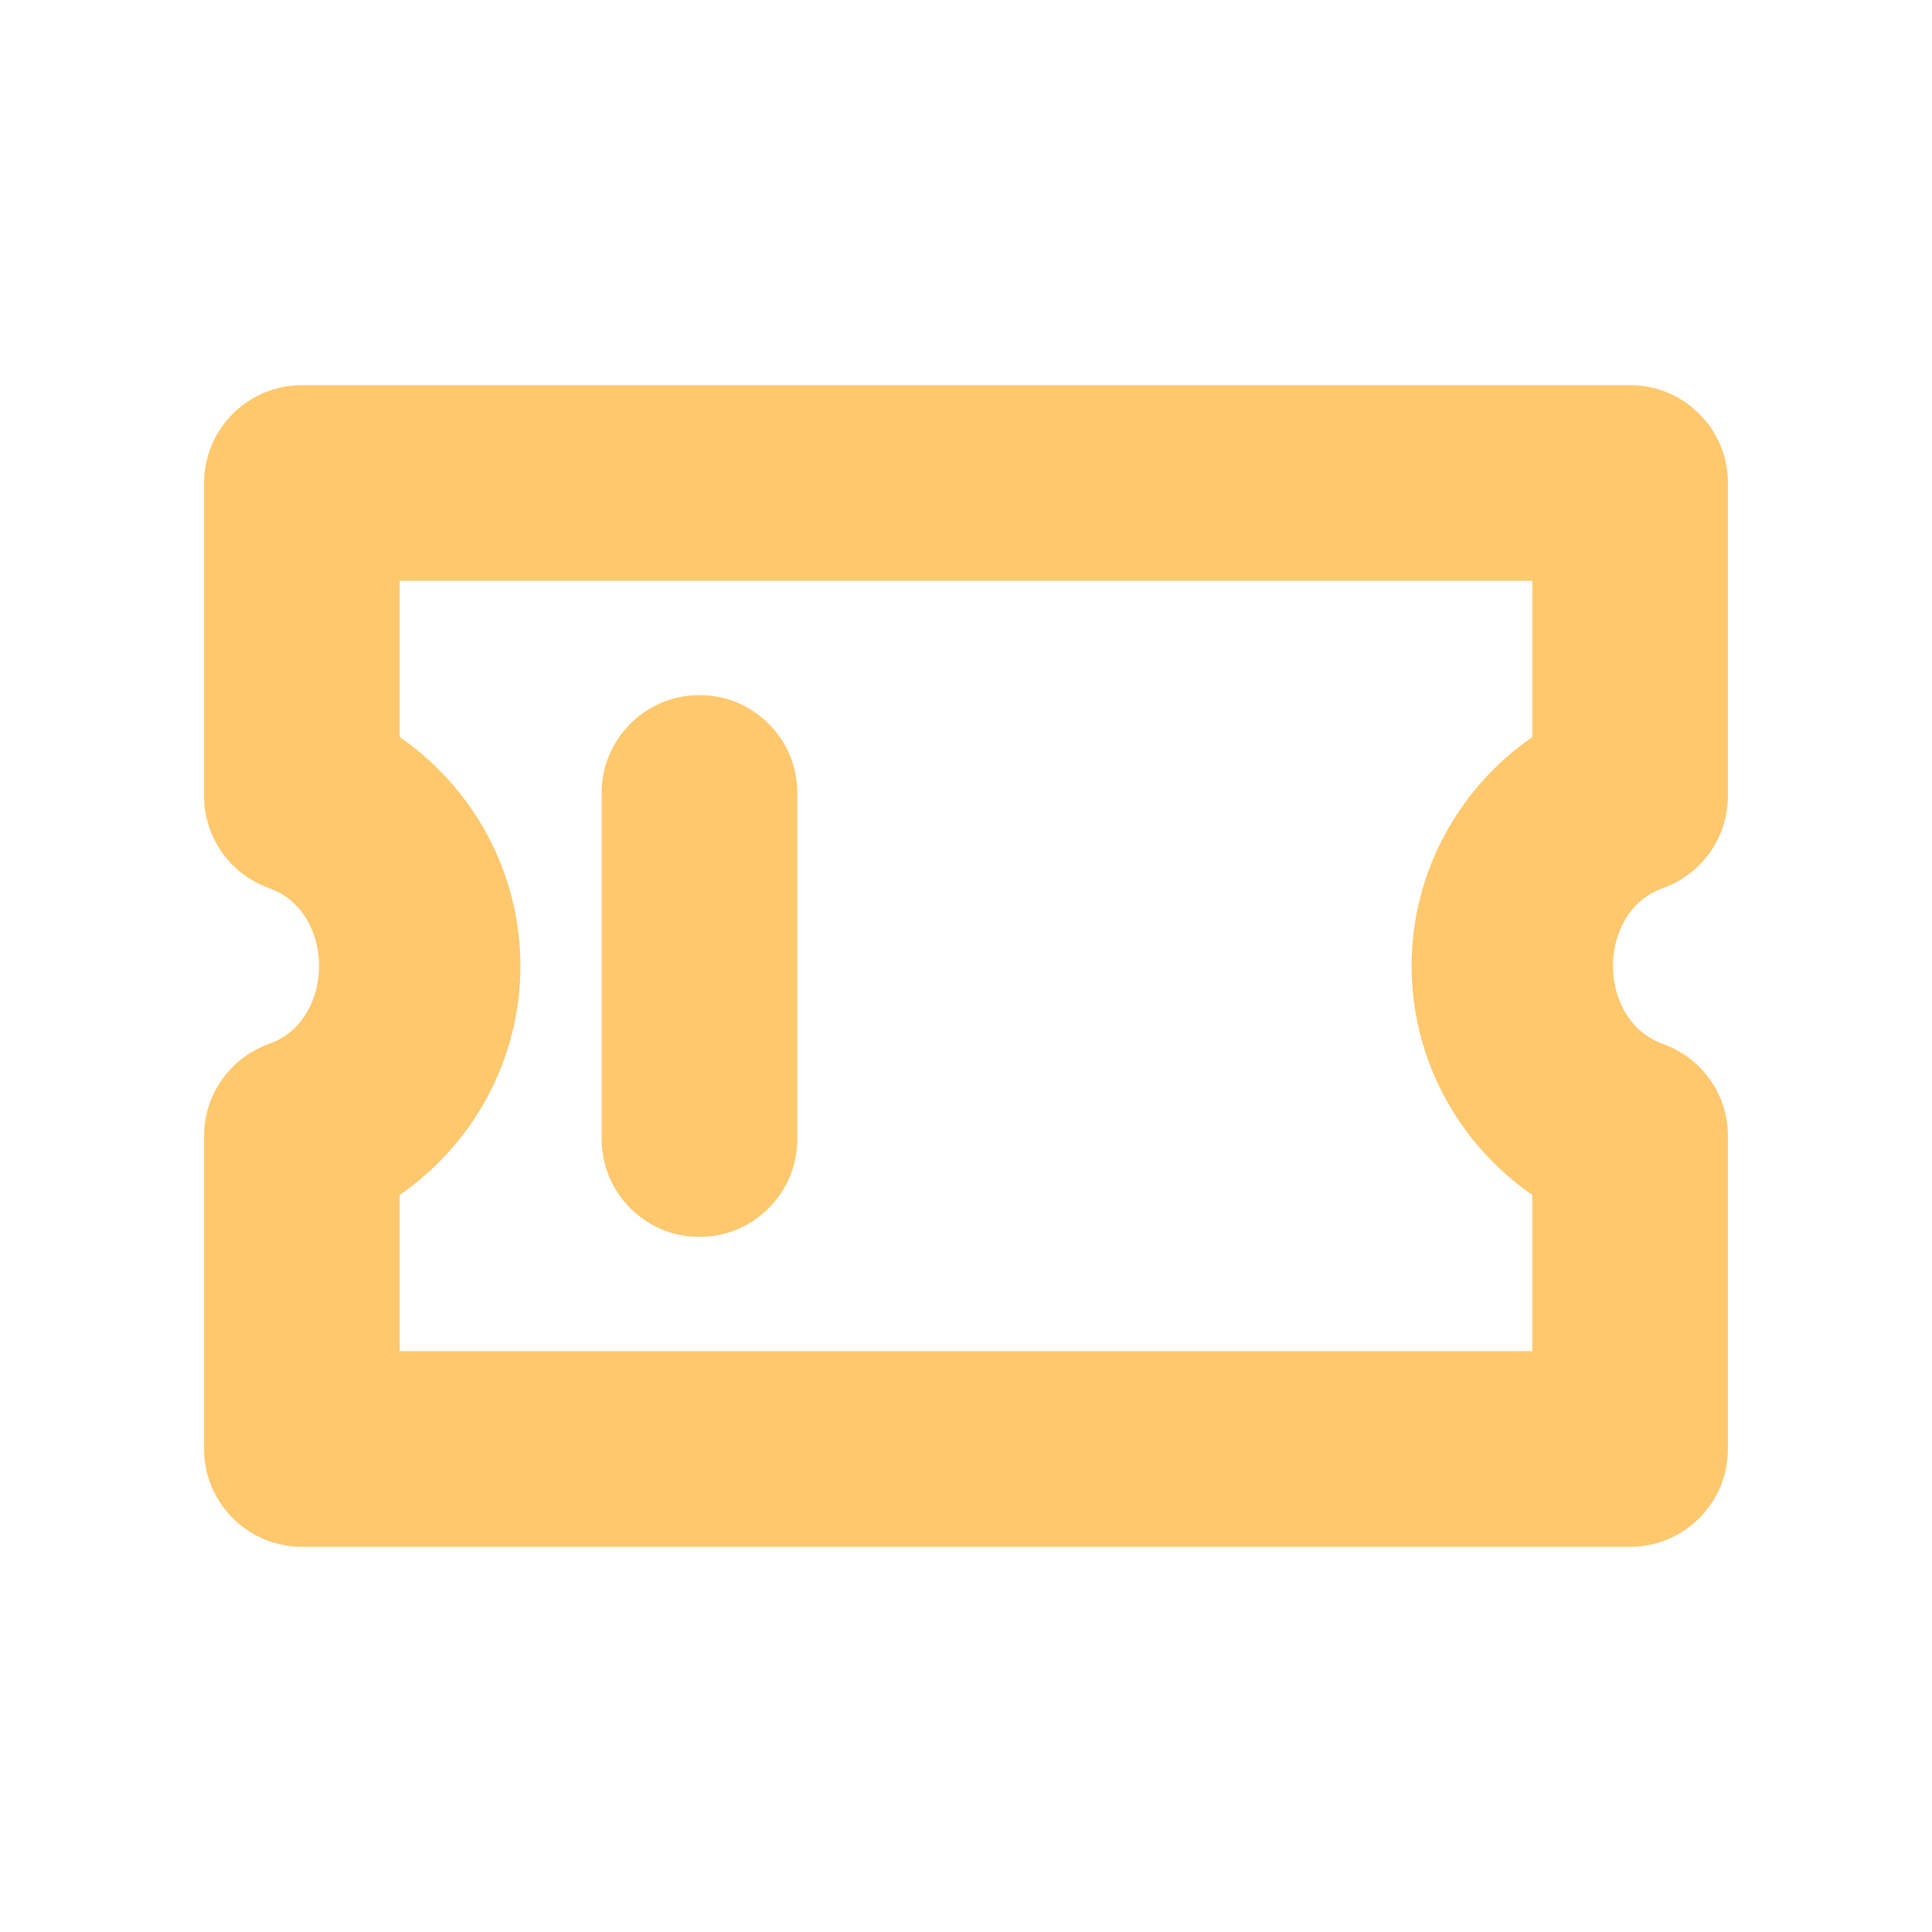
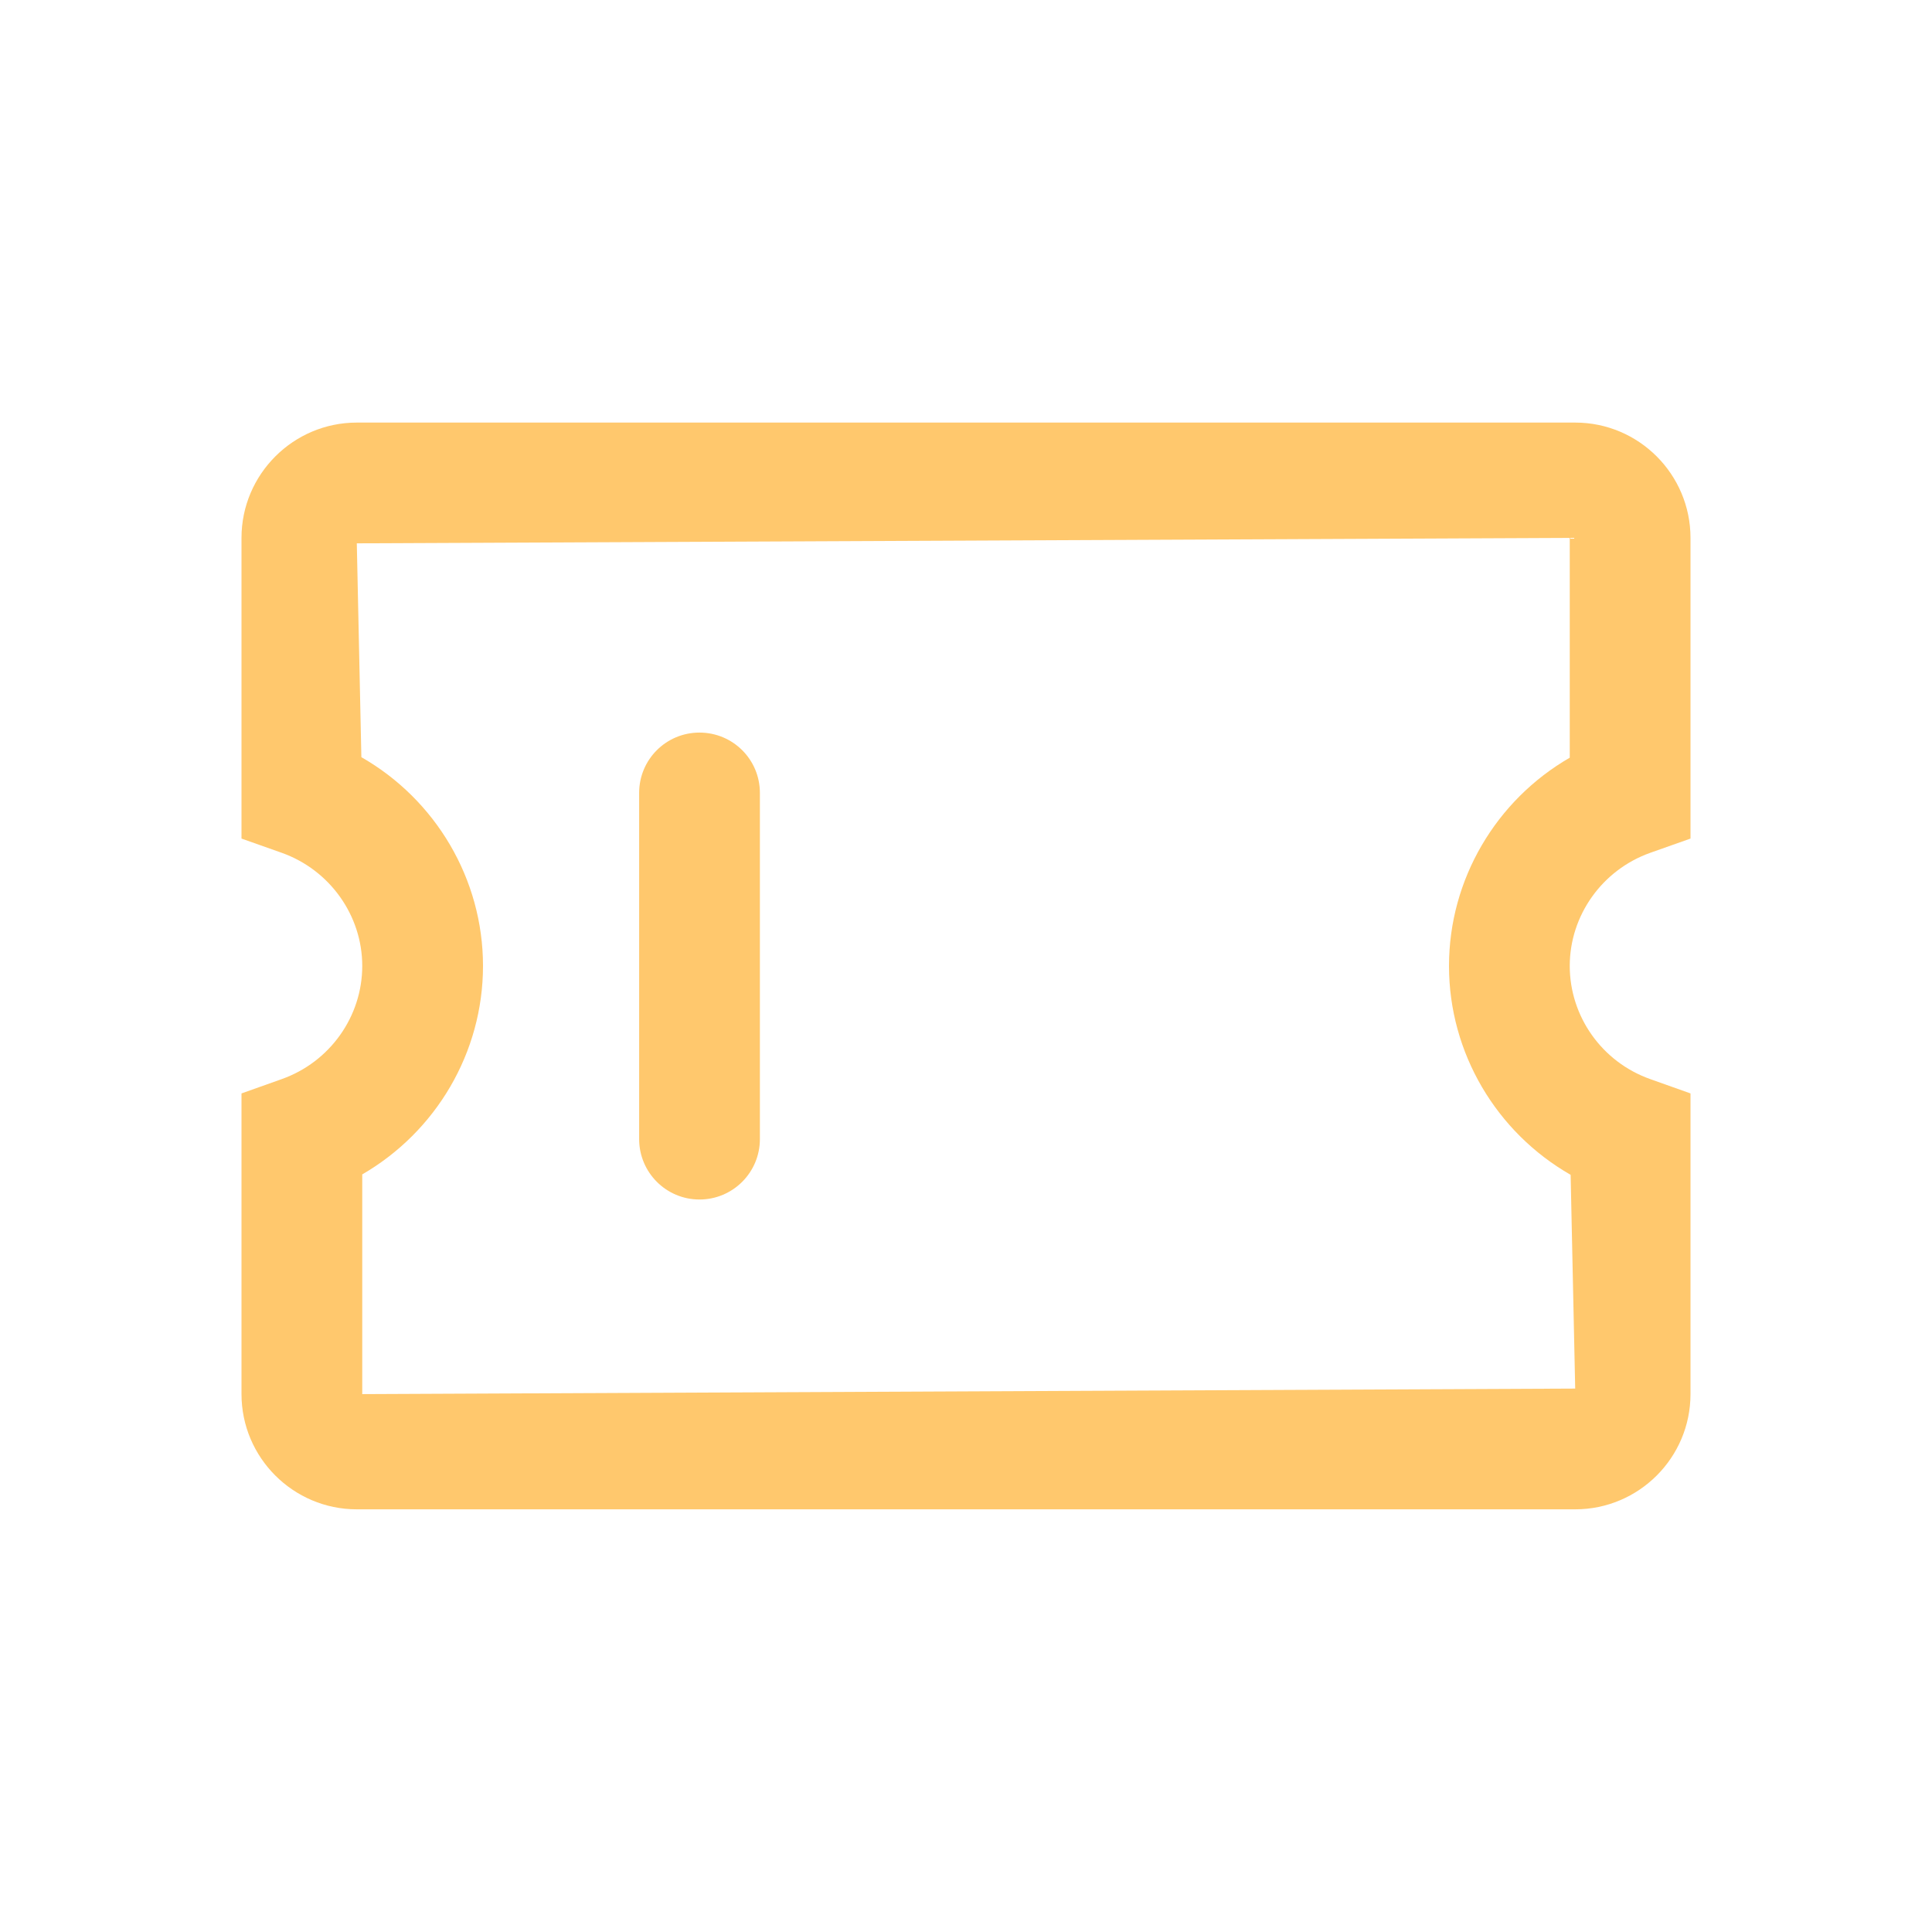
<svg xmlns="http://www.w3.org/2000/svg" width="22px" height="22px" viewBox="0 0 22 22" version="1.1">
  <g id="小程序（精简版）" stroke="none" stroke-width="1" fill="none" fill-rule="evenodd">
-     <g id="我的" transform="translate(-177, -371)">
-       <g id="矩形-2" transform="translate(30, 357)">
-         <g id="分组-5-copy" transform="translate(105, 0)">
-           <g id="分组" transform="translate(53, 25) rotate(-270) translate(-53, -25) translate(42, 14)">
+     <g id="我的" transform="translate(-177, -379)">
+       <g id="矩形-2" transform="translate(20, 365)">
+         <g id="分组-5-copy" transform="translate(112, 0)">
+           <g id="分组" transform="translate(45, 14)">
            <polygon id="Fill-1" fill="#FFFFFF" points="0 22 22 22 22 0 0 0" />
-             <g transform="translate(4.125, 1.375)" fill="#FFC86D">
-               <path d="M9.482,16.074 L11.261,16.074 L11.261,3.176 L9.482,3.176 C8.899,4.022 7.93,4.551 6.875,4.551 C5.82,4.551 4.851,4.022 4.268,3.176 L2.489,3.176 L2.489,16.074 L4.268,16.074 C4.851,15.228 5.82,14.699 6.875,14.699 C7.93,14.699 8.899,15.228 9.482,16.074 M12.375,18.301 L8.811,18.301 C8.339,18.301 7.92,18.004 7.762,17.561 C7.492,16.802 6.258,16.802 5.988,17.561 C5.83,18.004 5.411,18.301 4.939,18.301 L1.375,18.301 C0.76,18.301 0.261,17.802 0.261,17.187 L0.261,2.062 C0.261,1.448 0.76,0.949 1.375,0.949 L4.939,0.949 C5.411,0.949 5.83,1.246 5.988,1.69 C6.258,2.447 7.492,2.447 7.762,1.69 C7.92,1.246 8.339,0.949 8.811,0.949 L12.375,0.949 C12.99,0.949 13.489,1.448 13.489,2.062 L13.489,17.187 C13.489,17.802 12.99,18.301 12.375,18.301" id="Fill-2" />
-               <path d="M8.846,13.774 L4.904,13.774 C4.289,13.774 3.79,13.274 3.79,12.66 C3.79,12.045 4.289,11.546 4.904,11.546 L8.846,11.546 C9.461,11.546 9.96,12.045 9.96,12.66 C9.96,13.274 9.461,13.774 8.846,13.774" id="Fill-4" />
+             <g transform="translate(2.75, 4.125)" fill="#FFC86D">
+               <path d="M1.375,9.248 L1.375,11.75 L15.187,11.687 L15.135,9.253 C14.29,8.769 13.75,7.866 13.75,6.874 C13.75,5.889 14.286,4.987 15.125,4.503 L15.125,2 L1.313,2.062 L1.365,4.497 C2.21,4.98 2.75,5.884 2.75,6.874 C2.75,7.862 2.214,8.762 1.375,9.248 M15.187,13.062 L1.313,13.062 C0.589,13.062 0,12.473 0,11.75 L0,8.326 L0.458,8.163 C1.006,7.969 1.375,7.451 1.375,6.874 C1.375,6.3 1.006,5.781 0.458,5.586 L0,5.424 L0,2 C0,1.277 0.589,0.687 1.313,0.687 L15.187,0.687 C15.912,0.687 16.5,1.277 16.5,2 L16.5,5.424 L16.042,5.586 C15.493,5.781 15.125,6.3 15.125,6.874 C15.125,7.451 15.493,7.969 16.042,8.163 L16.5,8.326 L16.5,11.75 C16.5,12.473 15.912,13.062 15.187,13.062" id="Fill-2" />
+               <path d="M5.215,9.534 C4.836,9.534 4.528,9.226 4.528,8.846 L4.528,4.904 C4.528,4.523 4.836,4.217 5.215,4.217 C5.595,4.217 5.903,4.523 5.903,4.904 L5.903,8.846 C5.903,9.226 5.595,9.534 5.215,9.534" id="Fill-4" />
            </g>
          </g>
        </g>
      </g>
    </g>
  </g>
</svg>
